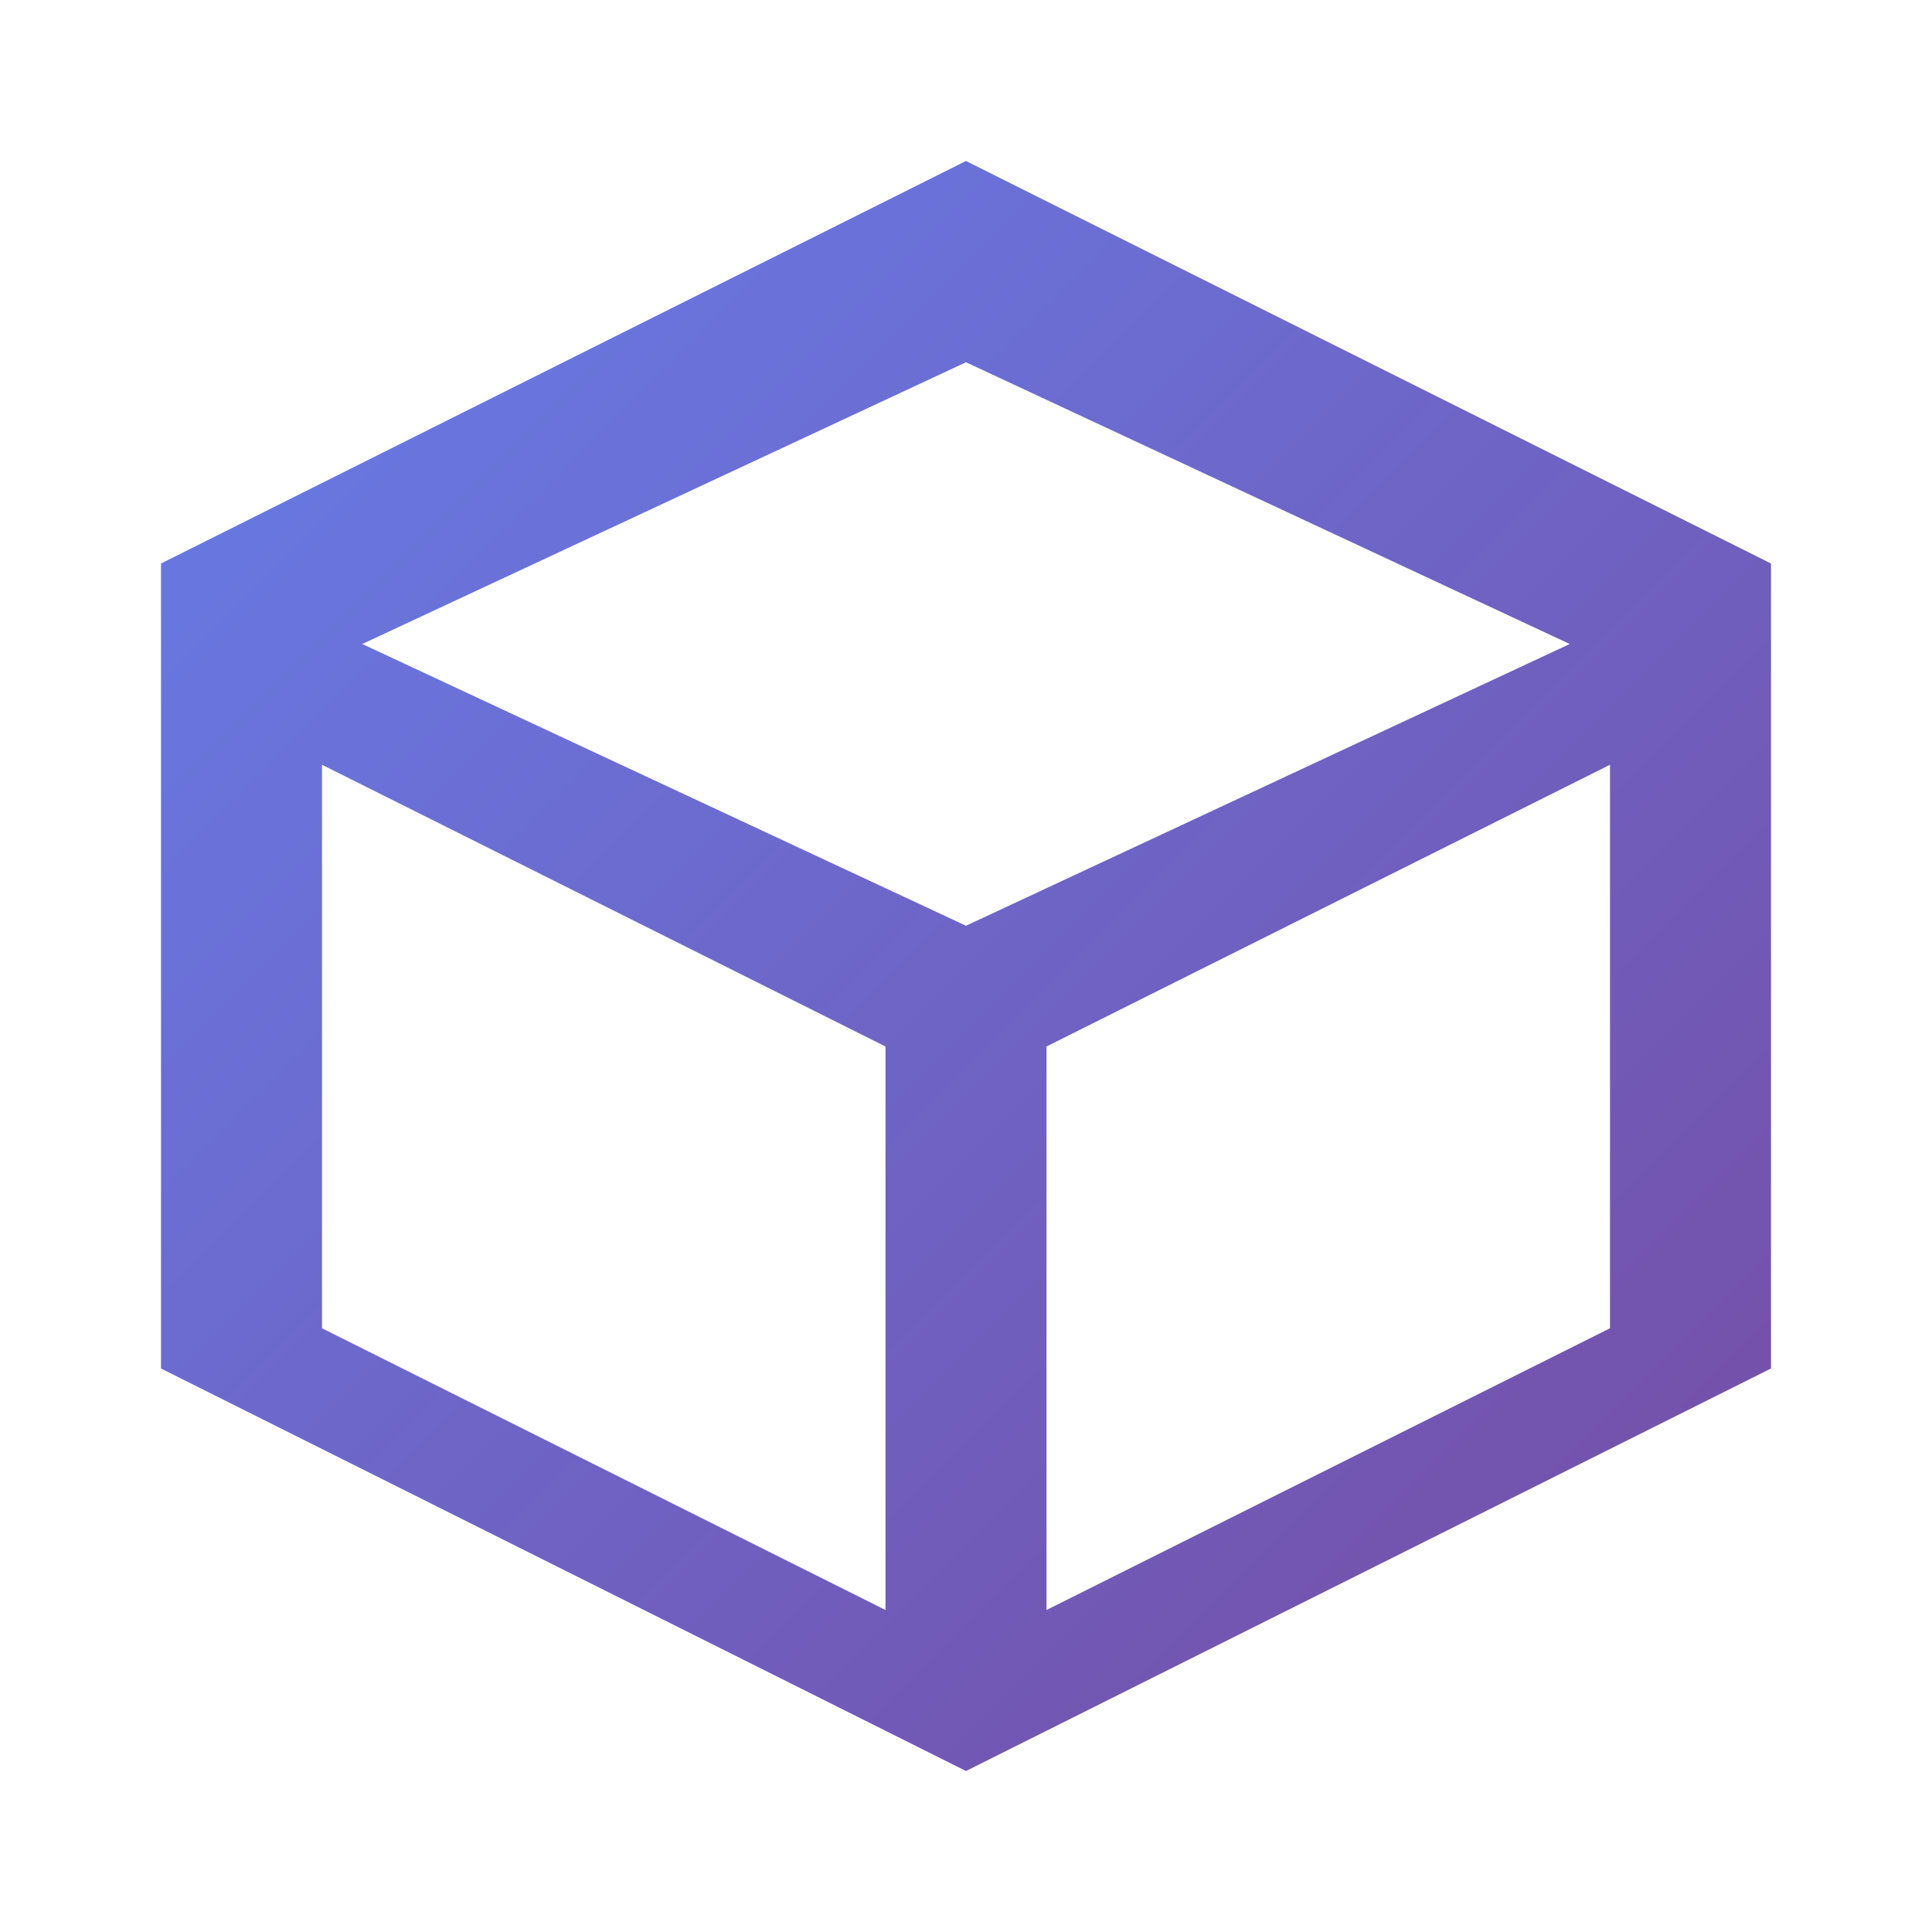
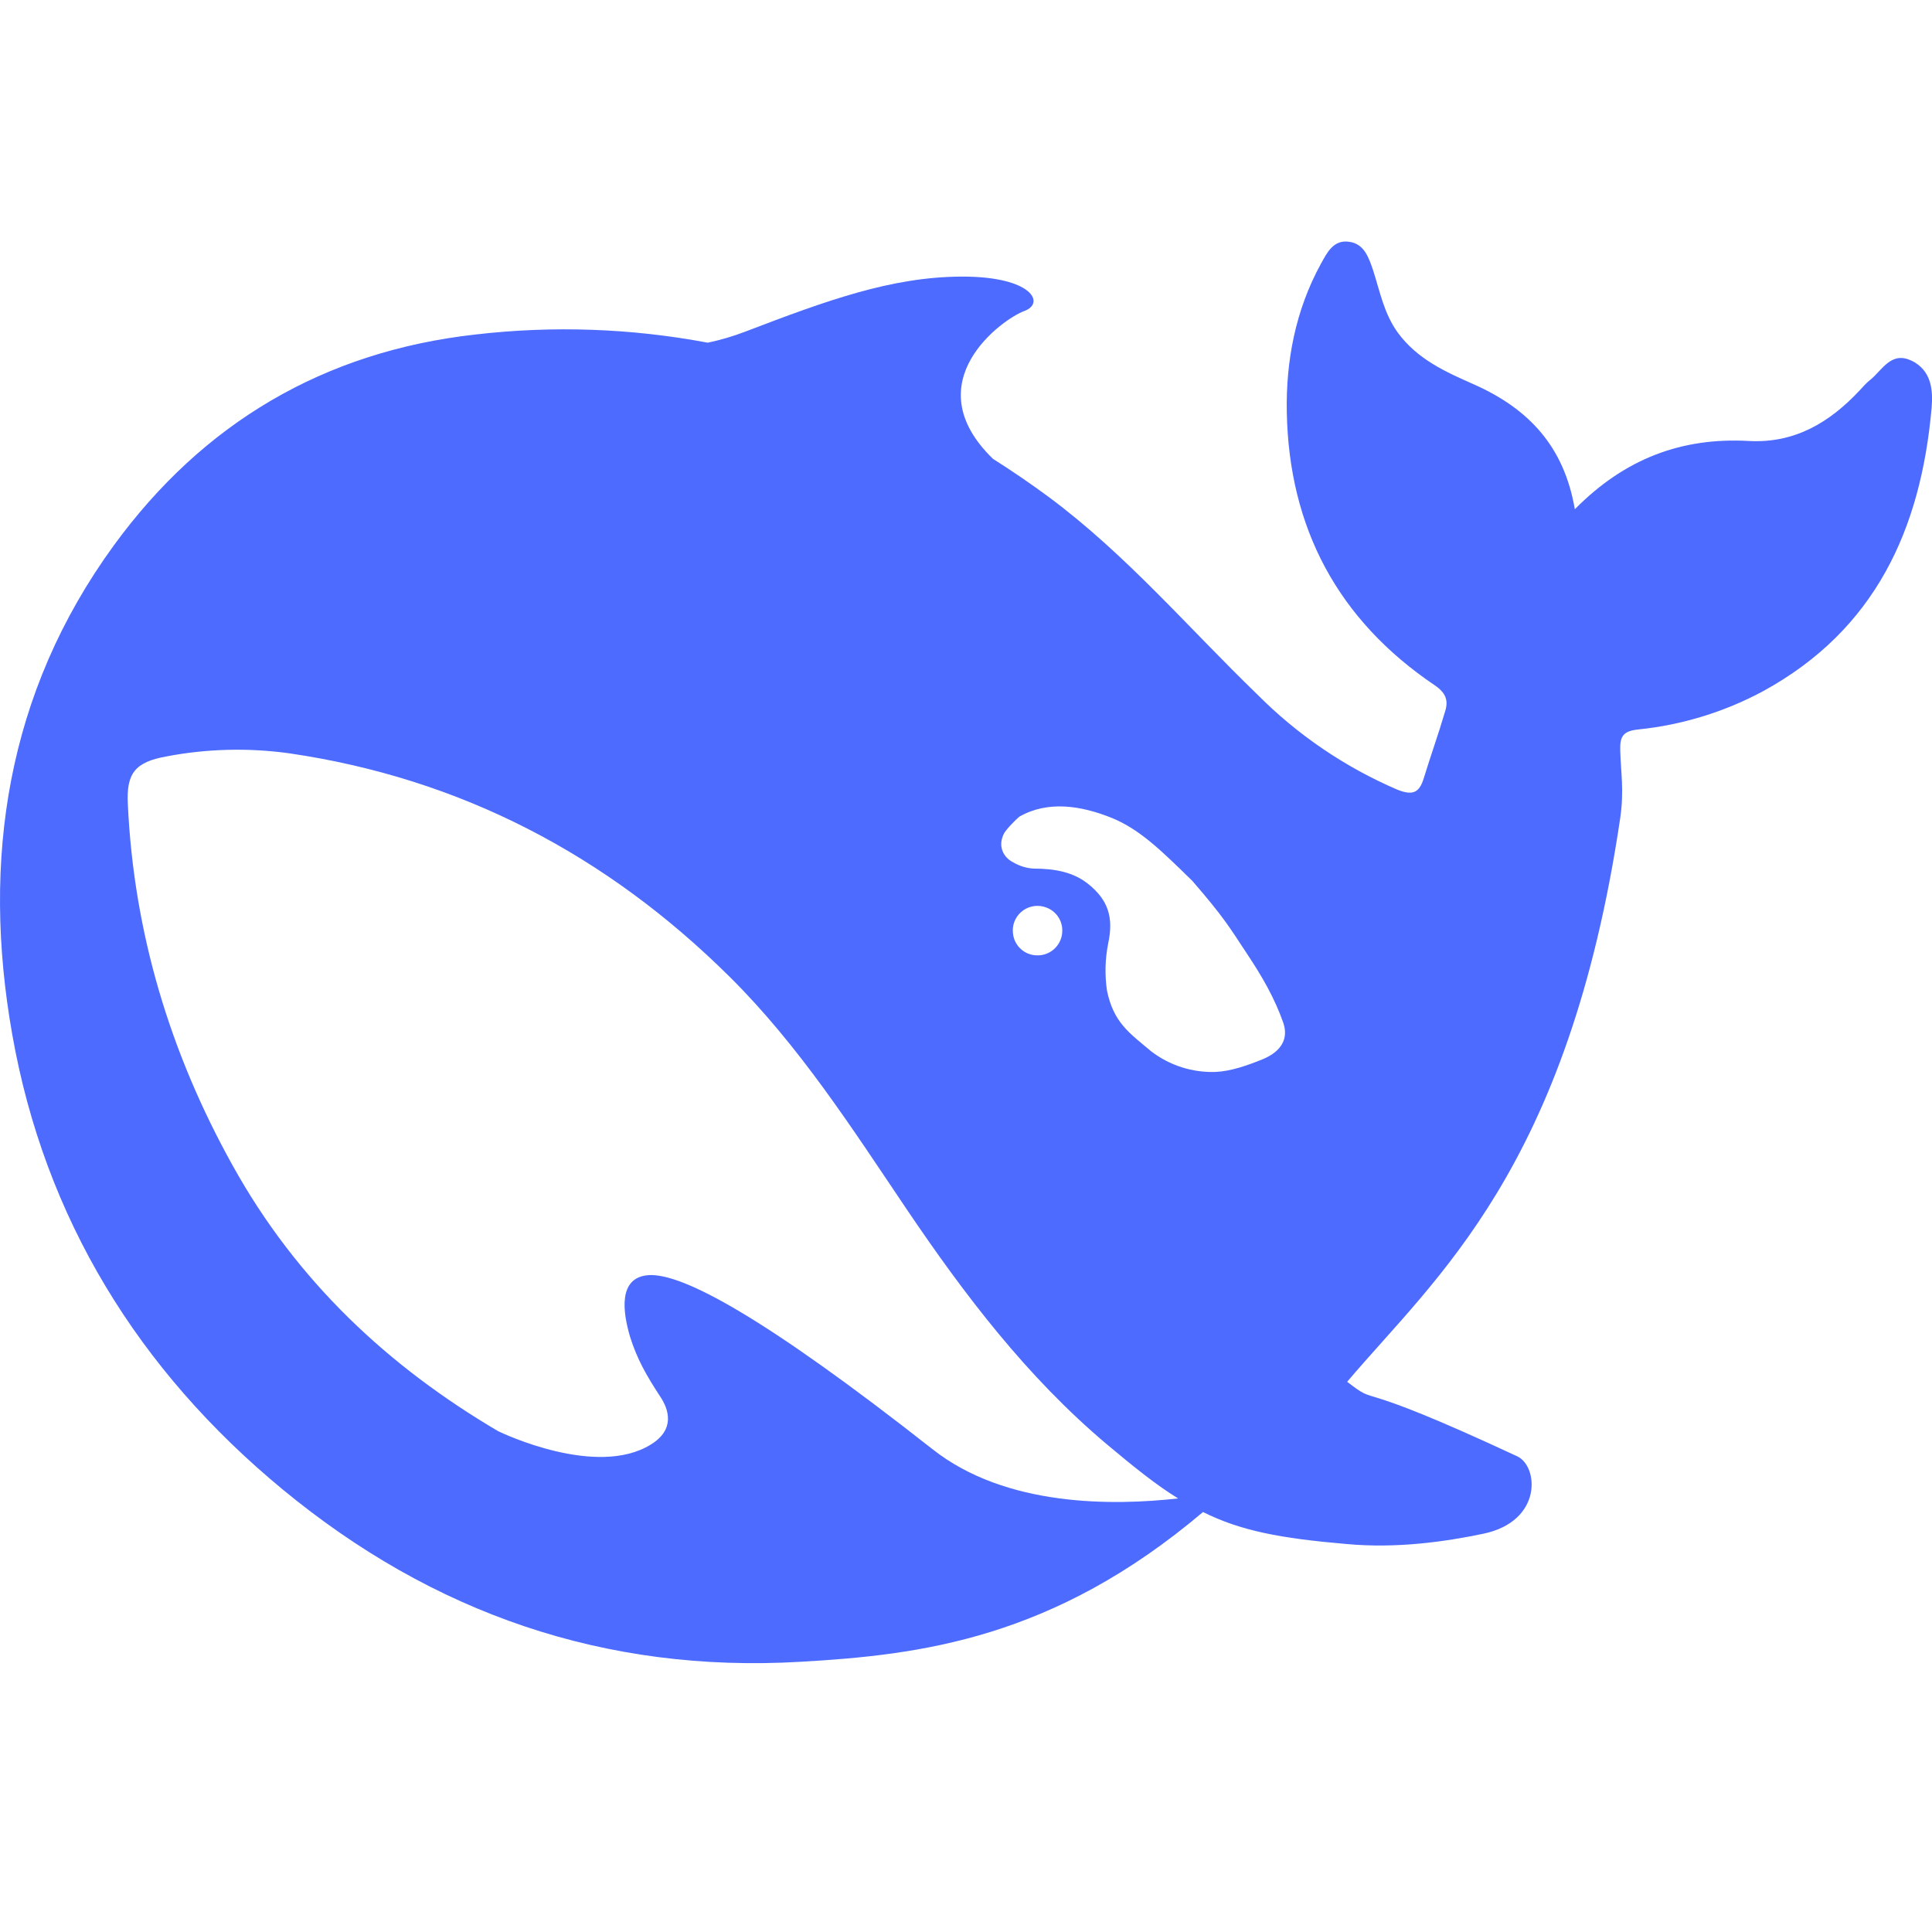
- <svg xmlns="http://www.w3.org/2000/svg" viewBox="0 0 24 24">
-   <defs>
-     <linearGradient id="deepseek-gradient" x1="0%" y1="0%" x2="100%" y2="100%">
-       <stop offset="0%" style="stop-color:#667EEA" />
-       <stop offset="100%" style="stop-color:#764BA2" />
-     </linearGradient>
-   </defs>
-   <path d="M12 2L2 7v10l10 5 10-5V7L12 2zm0 2.5L19.5 8 12 11.5 4.5 8 12 4.5zM4 9.5l7 3.5v7l-7-3.5v-7zm9 10.5v-7l7-3.5v7L13 20z" fill="url(#deepseek-gradient)" />
+ <svg xmlns="http://www.w3.org/2000/svg" height="1em" style="flex:none;line-height:1" viewBox="0 0 24 24" width="1em">
+   <path d="M23.748 4.482c-.254-.124-.364.113-.512.234-.051.039-.094.09-.137.136-.372.397-.806.657-1.373.626-.829-.046-1.537.214-2.163.848-.133-.782-.575-1.248-1.247-1.548-.352-.156-.708-.311-.955-.65-.172-.241-.219-.51-.305-.774-.055-.16-.11-.323-.293-.35-.2-.031-.278.136-.356.276-.313.572-.434 1.202-.422 1.84.027 1.436.633 2.58 1.838 3.393.137.093.172.187.129.323-.082.28-.18.552-.266.833-.055.179-.137.217-.329.14a5.526 5.526 0 01-1.736-1.18c-.857-.828-1.631-1.742-2.597-2.458a11.365 11.365 0 00-.689-.471c-.985-.957.13-1.743.388-1.836.27-.098.093-.432-.779-.428-.872.004-1.67.295-2.687.684a3.055 3.055 0 01-.465.137 9.597 9.597 0 00-2.883-.102c-1.885.21-3.39 1.102-4.497 2.623C.082 8.606-.231 10.684.152 12.85c.403 2.284 1.569 4.175 3.36 5.653 1.858 1.533 3.997 2.284 6.438 2.14 1.482-.085 3.133-.284 4.994-1.86.47.234.962.327 1.78.397.63.059 1.236-.03 1.705-.128.735-.156.684-.837.419-.961-2.155-1.004-1.682-.595-2.113-.926 1.096-1.296 2.746-2.642 3.392-7.003.05-.347.007-.565 0-.845-.004-.17.035-.237.23-.256a4.173 4.173 0 001.545-.475c1.396-.763 1.96-2.015 2.093-3.517.02-.23-.004-.467-.247-.588zM11.581 18c-2.089-1.642-3.102-2.183-3.52-2.16-.392.024-.321.471-.235.763.09.288.207.486.371.739.114.167.192.416-.113.603-.673.416-1.842-.14-1.897-.167-1.361-.802-2.5-1.86-3.301-3.307-.774-1.393-1.224-2.887-1.298-4.482-.02-.386.093-.522.477-.592a4.696 4.696 0 011.529-.039c2.132.312 3.946 1.265 5.468 2.774.868.86 1.525 1.887 2.202 2.891.72 1.066 1.494 2.082 2.48 2.914.348.292.625.514.891.677-.802.09-2.14.11-3.054-.614zm1-6.44a.306.306 0 01.415-.287.302.302 0 01.2.288.306.306 0 01-.31.307.303.303 0 01-.304-.308zm3.11 1.596c-.2.081-.399.151-.59.16a1.245 1.245 0 01-.798-.254c-.274-.23-.47-.358-.552-.758a1.73 1.73 0 01.016-.588c.07-.327-.008-.537-.239-.727-.187-.156-.426-.199-.688-.199a.559.559 0 01-.254-.078c-.11-.054-.2-.19-.114-.358.028-.054.16-.186.192-.21.356-.202.767-.136 1.146.016.352.144.618.408 1.001.782.391.451.462.576.685.914.176.265.336.537.445.848.067.195-.019.354-.25.452z" fill="#4D6BFE" />
</svg>
